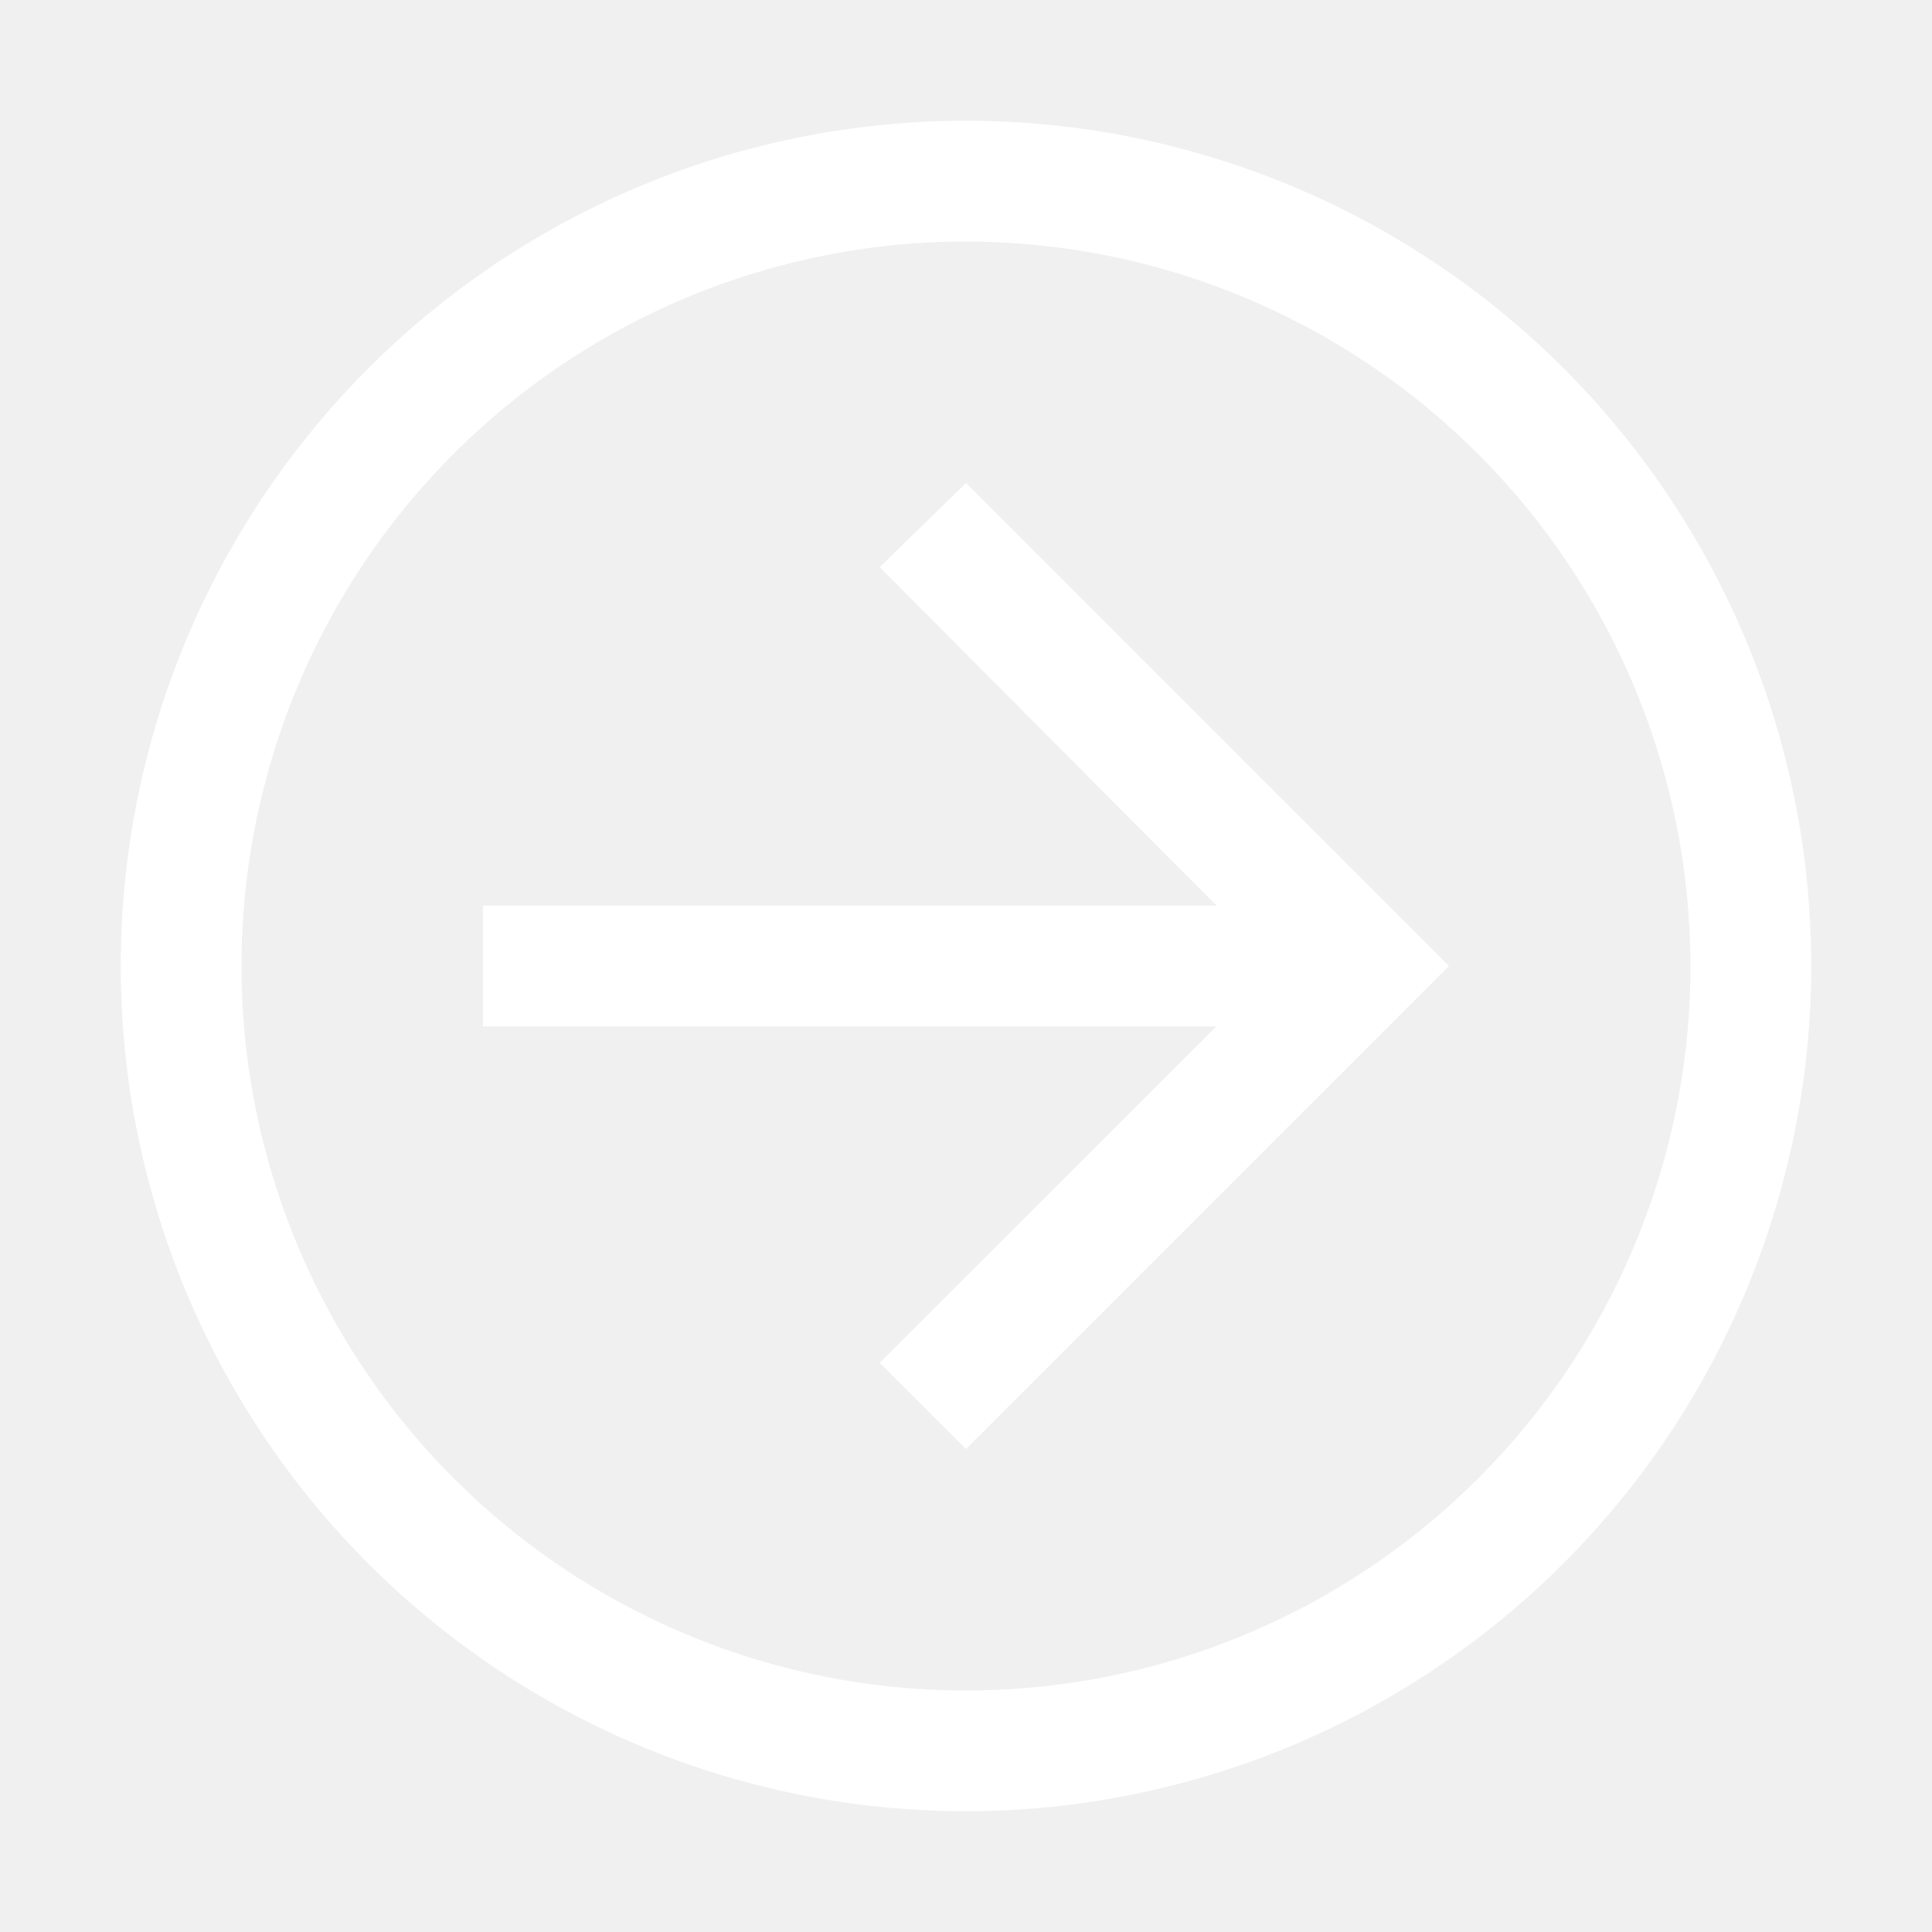
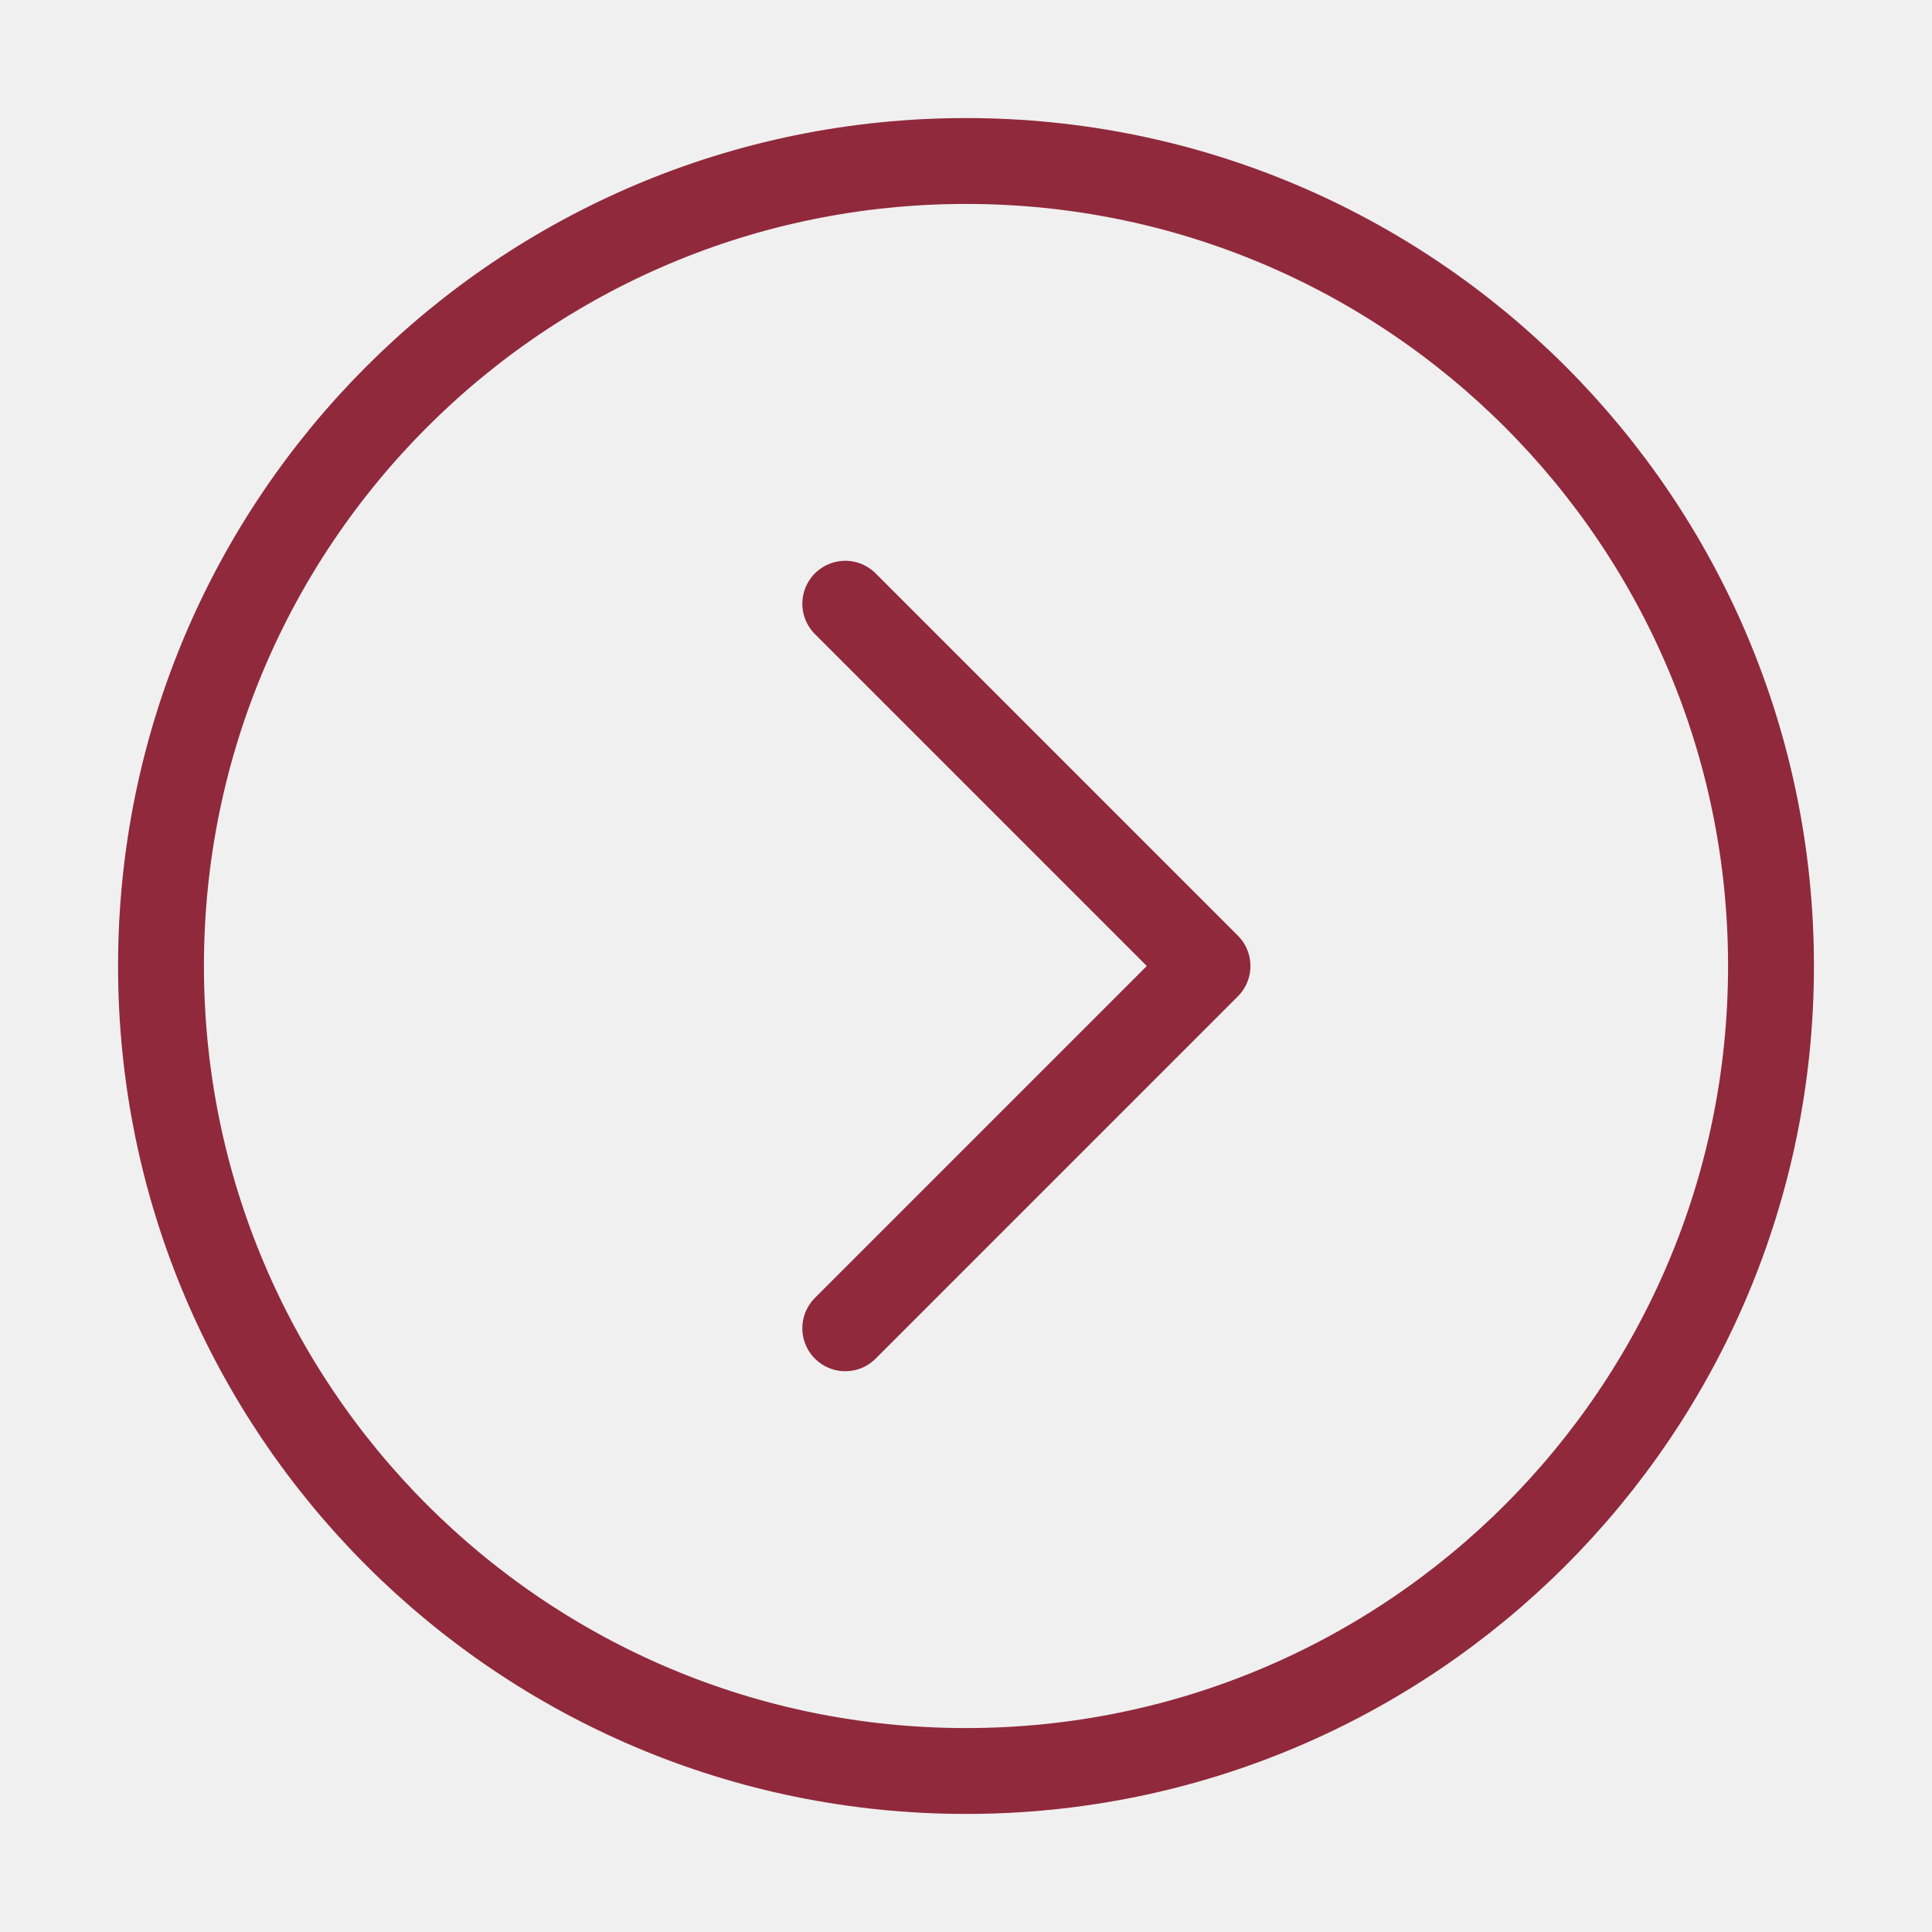
- <svg xmlns="http://www.w3.org/2000/svg" width="50" height="50" viewBox="0 0 50 50" fill="none">
-   <path d="M25 12.5L22.766 14.677L31.484 23.438H12.5V26.562H31.484L22.766 35.27L25 37.5L37.5 25L25 12.5Z" fill="white" />
-   <path d="M25 46.875C20.674 46.875 16.444 45.592 12.847 43.188C9.25 40.785 6.446 37.368 4.79 33.371C3.134 29.374 2.701 24.976 3.545 20.732C4.389 16.489 6.473 12.591 9.532 9.532C12.591 6.473 16.489 4.389 20.732 3.545C24.976 2.701 29.374 3.134 33.371 4.79C37.368 6.446 40.785 9.25 43.188 12.847C45.592 16.444 46.875 20.674 46.875 25C46.868 30.8 44.562 36.36 40.461 40.461C36.36 44.562 30.8 46.868 25 46.875ZM25 6.25C21.292 6.25 17.666 7.35 14.583 9.41C11.5 11.47 9.096 14.399 7.677 17.825C6.258 21.251 5.887 25.021 6.61 28.658C7.334 32.295 9.12 35.636 11.742 38.258C14.364 40.88 17.705 42.666 21.342 43.39C24.979 44.113 28.749 43.742 32.175 42.323C35.601 40.904 38.53 38.5 40.59 35.417C42.65 32.334 43.75 28.708 43.75 25C43.744 20.029 41.767 15.263 38.252 11.748C34.737 8.233 29.971 6.256 25 6.25Z" fill="white" />
+ <svg xmlns="http://www.w3.org/2000/svg" width="45" height="45" viewBox="0 0 45 45" fill="none">
+   <path d="M22.5 41.25C32.856 41.25 41.25 32.856 41.25 22.5C41.25 12.144 32.856 3.75 22.5 3.75C12.144 3.75 3.75 12.144 3.75 22.5C3.75 32.856 12.144 41.25 22.5 41.25Z" stroke="#90293C" stroke-width="2" stroke-linejoin="round" />
+   <path d="M19.688 30.938L28.125 22.5L19.688 14.062" stroke="#90293C" stroke-width="2" stroke-linecap="round" stroke-linejoin="round" />
</svg>
